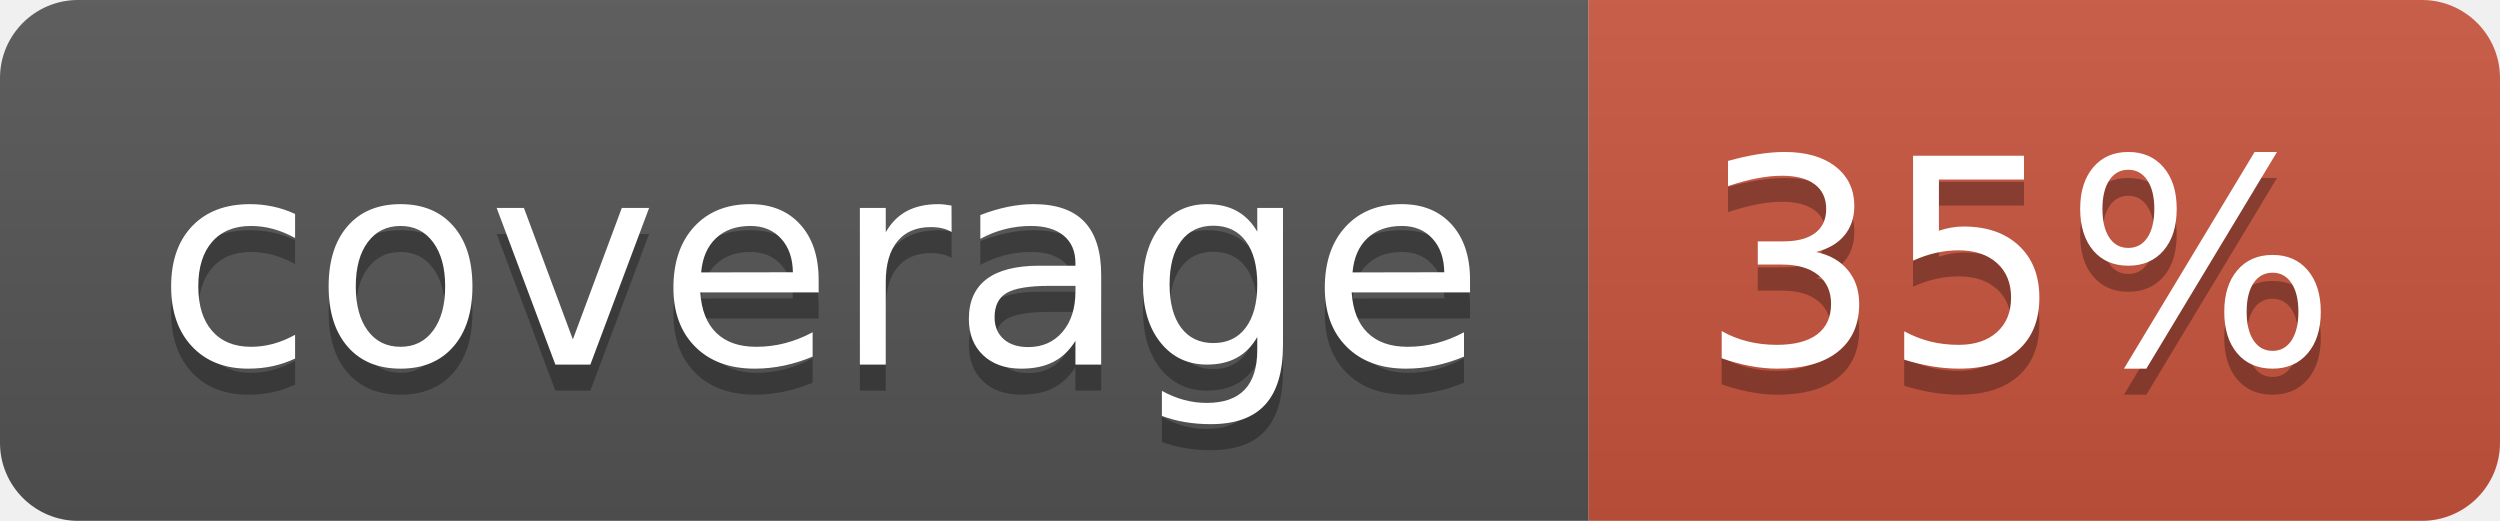
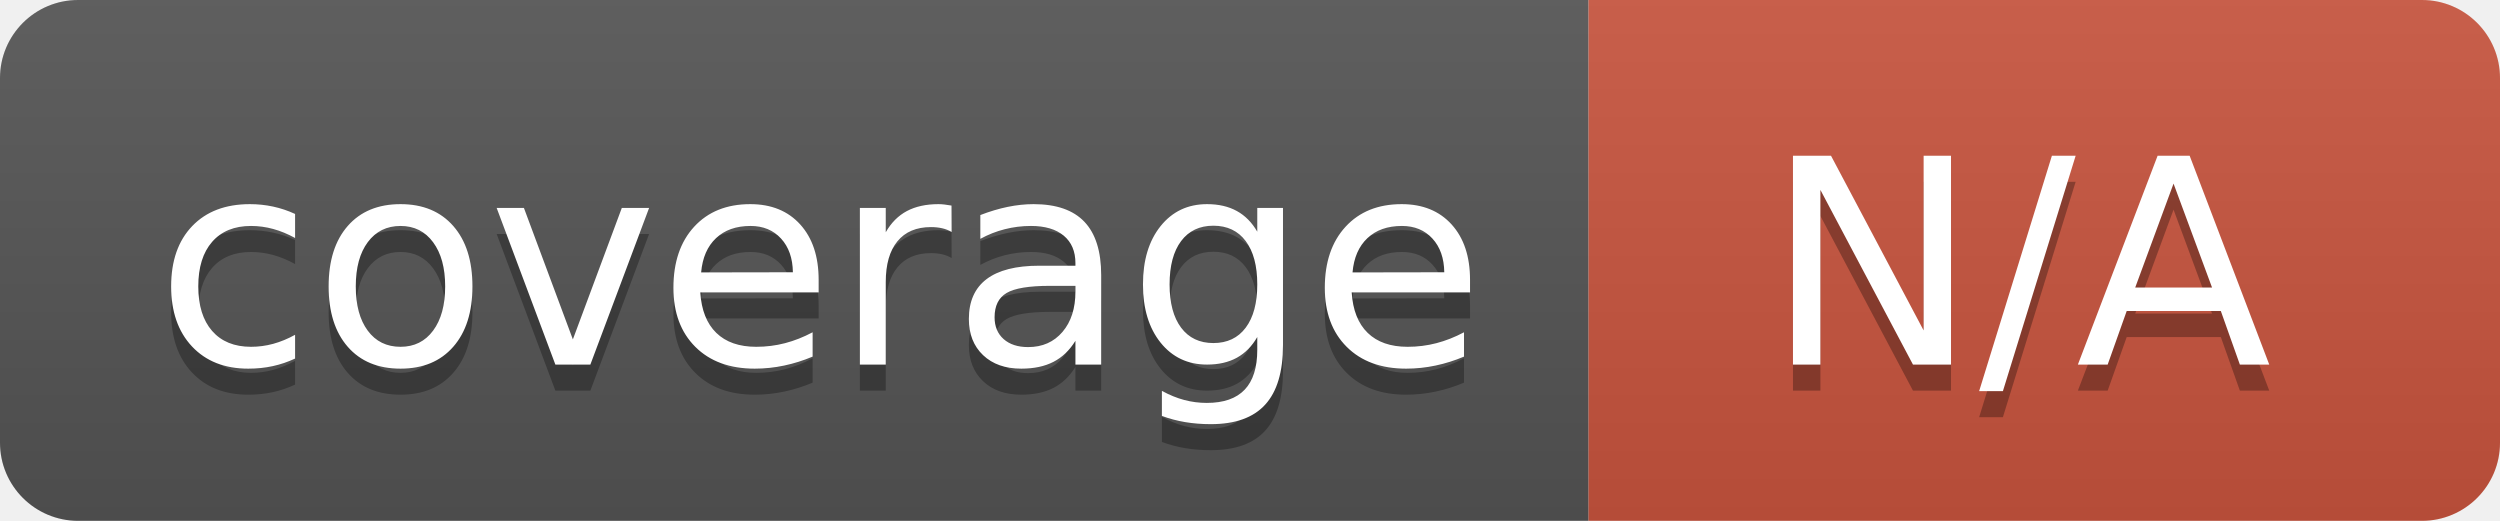
<svg xmlns="http://www.w3.org/2000/svg" width="96" height="20">
  <linearGradient id="b" x2="0" y2="100%">
    <stop offset="0" stop-color="#bbb" stop-opacity=".1" />
    <stop offset="1" stop-opacity=".1" />
  </linearGradient>
  <clipPath id="a">
    <rect width="96" height="20" rx="3" fill="#fff" />
  </clipPath>
  <g clip-path="url(#a)">
    <path fill="#555" d="M0 0h61v20H0z" />
    <path fill="#CA553E" d="M61 0h35v20H61z" />
    <path fill="url(#b)" d="M0 0h96v20H0z" />
  </g>
  <g fill="#fff" text-anchor="middle" font-family="DejaVu Sans,Verdana,Geneva,sans-serif" font-size="110">
    <text x="315" y="150" fill="#010101" fill-opacity=".3" transform="scale(.1)" textLength="510">coverage</text>
    <text x="315" y="140" transform="scale(.1)" textLength="510">coverage</text>
-     <text x="775" y="150" fill="#010101" fill-opacity=".3" transform="scale(.1)" textLength="250">35%</text>
-     <text x="775" y="140" transform="scale(.1)" textLength="250">35%</text>
+     <text x="775" y="150" fill="#010101" fill-opacity=".3" transform="scale(.1)" textLength="250">N/A</text>
+     <text x="775" y="140" transform="scale(.1)" textLength="250">N/A</text>
  </g>
</svg>
